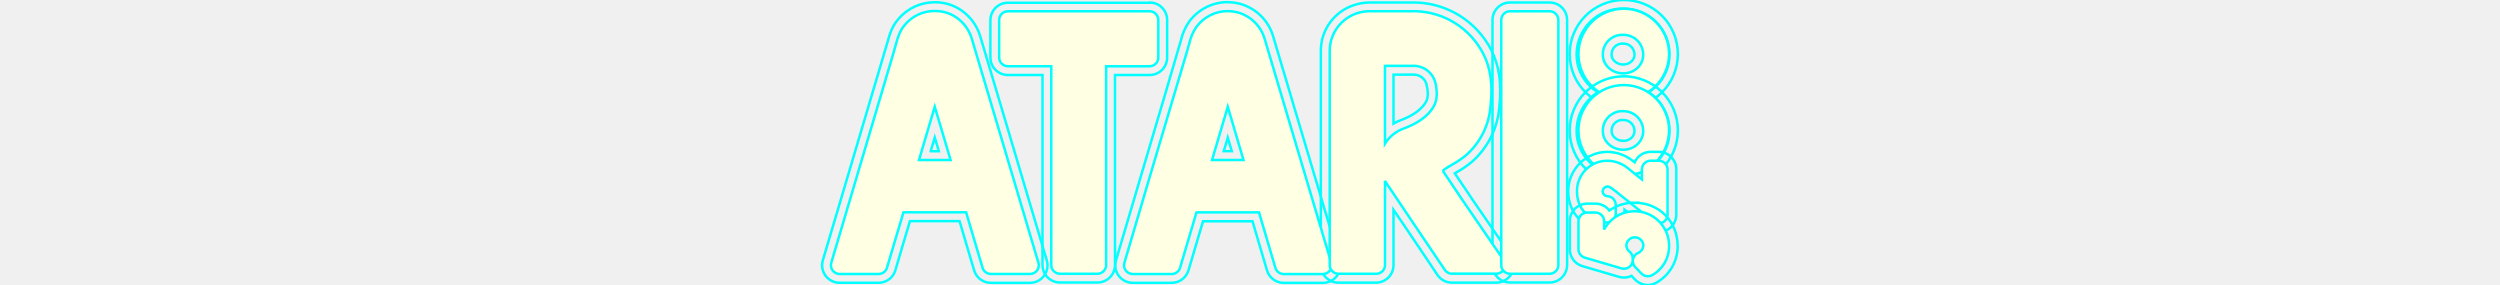
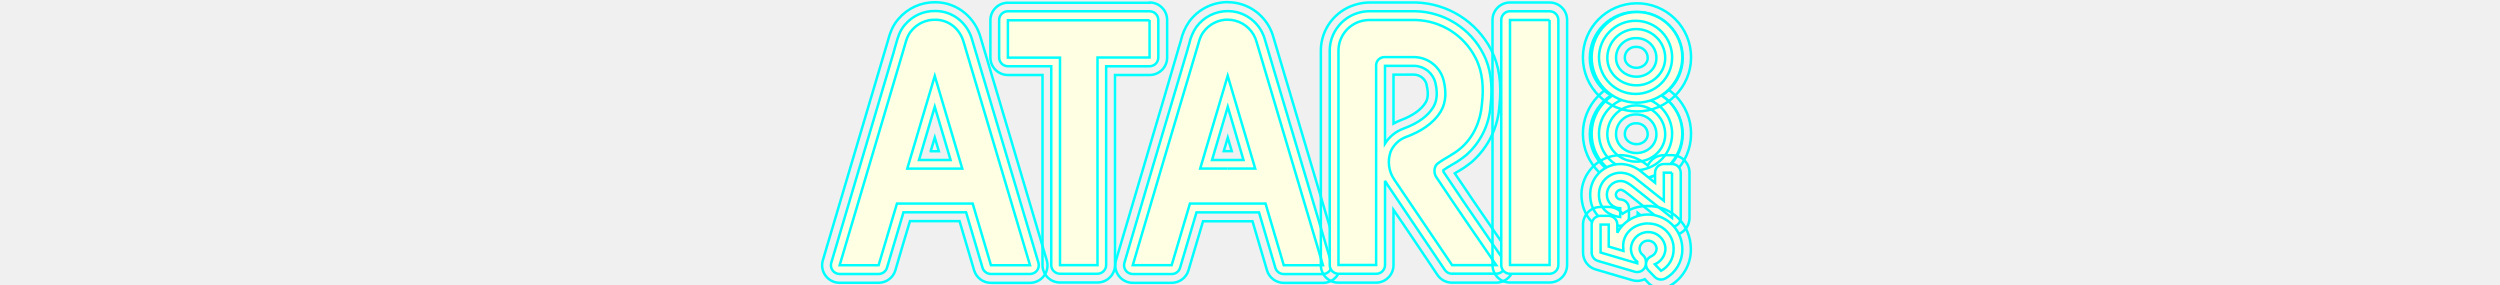
<svg xmlns="http://www.w3.org/2000/svg" id="Capa_1" data-name="Capa 1" viewBox="0 0 1000 114" version="1.1">
  <defs id="defs80" />
-   <g id="g923">
-     <path style="fill:none;fill-opacity:1;stroke:#00ffff;stroke-opacity:1" id="path57" fill="#fff" d="M649.22,7a14.63,14.63,0,1,1-14.91,14.71A14.66,14.66,0,0,1,649.22,7m.06,25.81c6.35,0,11.52-4.9,11.52-10.92a11.58,11.58,0,0,0-23.16,0c0,6,5.22,10.92,11.64,10.92M649.22,0a21.63,21.63,0,1,0,21.92,21.71A21.58,21.58,0,0,0,649.22,0Zm.06,25.81c-2.52,0-4.64-1.79-4.64-3.92a4.3,4.3,0,0,1,4.64-4.45,4.38,4.38,0,0,1,4.52,4.45c0,2.16-2,3.92-4.52,3.92Z" />
-     <path style="fill:#ffffe3;fill-opacity:1;stroke:#00ffff;stroke-opacity:1" id="path15" fill="#fff" d="M649.28,10.44A11.36,11.36,0,0,1,660.8,21.89c0,6-5.17,10.92-11.52,10.92s-11.64-4.9-11.64-10.92a11.29,11.29,0,0,1,11.64-11.45m0-7a18.35,18.35,0,0,0-18.64,18.45c0,9.88,8.36,17.92,18.64,17.92s18.52-8,18.52-17.92A18.28,18.28,0,0,0,649.28,3.44Z" />
-     <path style="fill:#ffffe3;fill-opacity:1;stroke:#00ffff;stroke-opacity:1" id="path71" fill="#1b6db7" d="M660.26,67.75h3.26V85.83L648.15,73.57c-1.44-1.15-3.22-2.48-5.12-2.48A5.44,5.44,0,0,0,642.8,82v3.48c-5.08-.55-8.5-3.78-8.5-8.87a8.64,8.64,0,0,1,8.58-8.83,9.65,9.65,0,0,1,5.88,2.07L660.25,79V67.75Z" />
-     <path style="fill:#ffffe3;fill-opacity:1;stroke:#00ffff;stroke-opacity:1" id="path17" fill="#fff" d="M649.28,41A11.36,11.36,0,0,1,660.8,52.42c0,6-5.17,10.92-11.52,10.92s-11.64-4.9-11.64-10.92A11.29,11.29,0,0,1,649.28,41m0-7a18.35,18.35,0,0,0-18.64,18.45c0,9.88,8.36,17.92,18.64,17.92s18.52-8,18.52-17.92A18.28,18.28,0,0,0,649.28,34Z" />
-     <path style="fill:#ffffe3;fill-opacity:1;stroke:#00ffff;stroke-opacity:1" id="path19" fill="#fff" d="M491.11,30.35c3.63,12.38,7.32,24.74,11,37.12H480.15q5.44-18.57,11-37.11m0-7a7,7,0,0,0-6.71,5Q482.21,35.8,480,43.21q-3.3,11.15-6.58,22.28a7,7,0,0,0,6.71,9h21.93a7,7,0,0,0,6.71-9q-2.47-8.46-5-16.9-3-10.11-6-20.22a7,7,0,0,0-6.71-5Z" />
-     <path style="fill:#ffffe3;fill-opacity:1;stroke:#00ffff;stroke-opacity:1" id="path21" fill="#fff" d="M373.92,30.39q5.5,18.53,11,37.06H372.67l-9.76,0c3.68-12.35,7.31-24.71,11-37m0-7a7,7,0,0,0-6.7,5c-2.15,7.16-4.31,14.45-6.4,21.5q-2.31,7.78-4.62,15.56a7,7,0,0,0,6.68,9l9.79,0h12.25a7,7,0,0,0,6.71-9l-5.37-18.08q-2.81-9.5-5.63-19a7,7,0,0,0-6.7-5Z" />
-     <path style="fill:#ffffe3;fill-opacity:1;stroke:#00ffff;stroke-opacity:1" id="path59" fill="#1b6db7" d="M364.7,12.14c3.9-4.88,12-5.71,16.74-1.62a12.69,12.69,0,0,1,4,6.22Q398.74,61.43,412,106.09c-5.22,0-10.44,0-15.66,0-2.47-8.22-4.87-16.44-7.3-24.67-10.1,0-20.19,0-30.29,0q-3.7,12.31-7.34,24.67c-5.19,0-10.38,0-15.58,0q12.61-42.63,25.27-85.24c1-3,1.38-6.29,3.57-8.71m9.22,18.25c-3.7,12.34-7.33,24.7-11,37.05,7.34,0,14.67,0,22,0Q379.42,48.93,373.92,30.39Z" />
-     <path style="fill:none;fill-opacity:1;stroke:#00ffff;stroke-opacity:1" id="path25" fill="#fff" d="M374,7.9a11.38,11.38,0,0,1,7.43,2.62,12.69,12.69,0,0,1,4,6.22Q398.74,61.43,412,106.09H396.37c-2.47-8.22-4.87-16.44-7.3-24.67H358.78q-3.7,12.31-7.34,24.67H335.86q12.61-42.63,25.27-85.24c1-3,1.38-6.29,3.57-8.71A12,12,0,0,1,374,7.9m-1.34,59.56h12.25q-5.51-18.53-11-37.06c-3.7,12.34-7.33,24.7-11,37.05l9.76,0M374,.9a19,19,0,0,0-14.65,6.71c-2.62,3-3.54,6.33-4.28,9-.2.72-.39,1.4-.58,2a2.41,2.41,0,0,0-.08.25c-7.27,24.45-15.06,50.74-25.27,85.25a7,7,0,0,0,6.71,9h15.58a7,7,0,0,0,6.72-5c2.16-7.33,4-13.7,5.83-19.65h19.84c.28.93.55,1.87.83,2.8,1.63,5.53,3.31,11.25,5,16.88a7,7,0,0,0,6.71,5H412a7,7,0,0,0,6.7-9q-7.5-25.3-15-50.6-5.76-19.36-11.53-38.75a19.45,19.45,0,0,0-6.23-9.59A18.37,18.37,0,0,0,374,.9Zm-1.72,59.56L373.91,55c.54,1.83,1.09,3.66,1.63,5.49h-3.25Z" />
-     <path style="fill:#ffffe3;fill-opacity:1;stroke:#00ffff;stroke-opacity:1" id="path23" fill="#1b6db7" d="M351.43,109.6H335.86a3.5,3.5,0,0,1-3.35-4.49q12.6-42.63,25.26-85.24a.65.65,0,0,0,0-.13c.23-.67.43-1.4.64-2.17.69-2.48,1.46-5.29,3.58-7.69A15.44,15.44,0,0,1,374,4.4a14.87,14.87,0,0,1,9.7,3.46,16,16,0,0,1,5.11,7.9q5.78,19.43,11.56,38.86,7.51,25.25,15,50.48a3.5,3.5,0,0,1-3.36,4.49H396.37a3.52,3.52,0,0,1-3.36-2.5c-1.68-5.61-3.33-11.23-5-16.85l-1.57-5.32H361.39c-2,6.7-4.13,13.82-6.59,22.16a3.5,3.5,0,0,1-3.36,2.51ZM372.62,64h7.61c-1.37-4.59-5.57-18.79-6.32-21.29-1,3.43-5.22,17.63-6.31,21.29Z" />
-     <path style="fill:none;fill-opacity:1;stroke:#00ffff;stroke-opacity:1" id="path33" fill="#fff" d="M459.82,8V23H439q0,41.54,0,83.05H424q0-41.52,0-83H403.16c0-5,0-10,0-14.95h56.66m0-7H403.16a7,7,0,0,0-7,7V23a7,7,0,0,0,7,7H417q0,27.62,0,55.22V106a7,7,0,0,0,7,7H439a7,7,0,0,0,7-7V30h13.86a7,7,0,0,0,7-7V8a7,7,0,0,0-7-7Z" />
-     <path style="fill:none;fill-opacity:1;stroke:#00ffff;stroke-opacity:1" id="path29" fill="#fff" d="M491.18,7.89a11.42,11.42,0,0,1,2.85.36,12,12,0,0,1,8.61,8.55q13.25,44.66,26.54,89.29l-5.81,0H513.5c-2.43-8.22-4.84-16.45-7.29-24.67h-18.7l-11.53,0c-2.41,8.22-4.9,16.43-7.31,24.65H453.11q12.6-42.85,25.37-85.67c.89-2.58,1.23-5.42,2.94-7.65a12.06,12.06,0,0,1,9.76-4.9m-.1,59.58h11c-3.64-12.38-7.33-24.74-11-37.12q-5.48,18.56-11,37.11h10.93m.1-66.58a19.15,19.15,0,0,0-15.4,7.76,21.31,21.31,0,0,0-3.37,7.67c-.19.67-.36,1.31-.55,1.84l-.09.29L465.9,38.22c-6.41,21.6-13,43.93-19.5,65.91a7,7,0,0,0,6.71,9h15.57a7,7,0,0,0,6.71-5q1.82-6.19,3.67-12.38l2.16-7.25H501l3,10.16q1.39,4.75,2.8,9.49a7,7,0,0,0,6.71,5h9.87l5.86,0a7,7,0,0,0,6.66-9q-6.71-22.59-13.43-45.17-6.56-22-13.1-44.06A19.07,19.07,0,0,0,495.68,1.44a18.79,18.79,0,0,0-4.5-.55ZM489.5,60.47l1.61-5.42c.53,1.81,1.06,3.61,1.6,5.42H489.5Z" />
-     <path style="fill:none;fill-opacity:1;stroke:#00ffff;stroke-opacity:1" id="path37" fill="#fff" d="M548,8h18.25a27.74,27.74,0,0,1,23.94,15.1c3,5.74,3.32,12.41,2.56,18.7-.53,6.59-3.35,13.17-8.52,17.54-2.74,2.38-6.14,3.83-9.07,6-1.6,1.19-1.68,3.52-.85,5.18,7.9,11.94,16.12,23.7,24.19,35.53H580.83c-7.72-11.35-15.37-22.76-23.07-34.13a12.43,12.43,0,0,1-1.52-11.22,10.75,10.75,0,0,1,6.41-6c5.38-2,10.68-5.17,13.66-10.14,2.27-3.73,2.15-8.34,1.13-12.42a12.33,12.33,0,0,0-11.7-9.3h-12A3.32,3.32,0,0,0,550.45,26q0,40,0,80H535.39q0-43.07,0-86.11a12.31,12.31,0,0,1,8.56-11.29A12.63,12.63,0,0,1,548,8m0-7a19.81,19.81,0,0,0-6.27,1,19.19,19.19,0,0,0-13.39,17.9q0,24.67,0,49.24,0,18.47,0,36.92a7,7,0,0,0,7,7h15.06a7,7,0,0,0,7-7q0-11.05,0-22.11L561,89.19C565.6,96,570.34,103,575,110a7,7,0,0,0,5.79,3.06h17.72a7,7,0,0,0,5.77-10.94q-3.84-5.64-7.72-11.26c-4.84-7-9.82-14.3-14.65-21.53l.64-.38a39.2,39.2,0,0,0,6.24-4.24A32.55,32.55,0,0,0,599.75,42.5c1-8.79-.06-16.39-3.28-22.57A35,35,0,0,0,566.42,1H548ZM562.4,29.84h3.34a5.35,5.35,0,0,1,4.87,3.84.83.83,0,0,1,0,.15c.43,1.74,1,5-.32,7.1-1.76,2.94-5.17,5.35-10.13,7.21a19.35,19.35,0,0,0-2.76,1.29q0-9.8,0-19.58h4.95Z" />
-     <path style="fill:none;fill-opacity:1;stroke:#00ffff;stroke-opacity:1" id="path41" fill="#fff" d="M619.83,8h0m0,0q0,49,0,98H604V8h15.84m0-7H604a7,7,0,0,0-7,7v98a7,7,0,0,0,7,7h15.84a7,7,0,0,0,7-7q0-31.22,0-62.42V8a7,7,0,0,0-7-7Zm0,14Z" />
-     <path style="fill:#ffffe3;fill-opacity:1;stroke:#00ffff;stroke-opacity:1" id="path69" fill="#1b6db7" d="M638.17,97.31l5.89,1.74-.12-2c0-5.42,4.74-9,10-9a10,10,0,0,1,10.16,10.36,9.66,9.66,0,0,1-5,8.54l-2.51-2.6a7,7,0,0,0,4.25-6.2,6.91,6.91,0,0,0-13.81-.08,6.76,6.76,0,0,0,2.54,5.24V104l-14.68-4.31V88.51h3.26v8.8Z" />
-     <path style="fill:#ffffe3;fill-opacity:1;stroke:#00ffff;stroke-opacity:1" id="path63" fill="#1b6db7" d="M403.16,8h56.66V23H439q0,41.54,0,83.05H424q0-41.52,0-83H403.16C403.16,18,403.15,13,403.16,8Z" />
-     <path style="fill:#ffffe3;fill-opacity:1;stroke:#00ffff;stroke-opacity:1" id="path61" fill="#1b6db7" d="M481.42,12.79a12,12,0,0,1,21.22,4q13.25,44.66,26.54,89.29c-5.23,0-10.45,0-15.68,0-2.43-8.22-4.84-16.45-7.29-24.67-10.08,0-20.15,0-30.23,0-2.41,8.22-4.9,16.43-7.31,24.65H453.11q12.6-42.85,25.37-85.67c.89-2.58,1.23-5.42,2.94-7.65m-1.27,54.67h21.92c-3.64-12.38-7.33-24.74-11-37.12Q485.64,48.91,480.15,67.46Z" />
-     <path style="fill:#ffffe3;fill-opacity:1;stroke:#00ffff;stroke-opacity:1" id="path31" fill="#1b6db7" d="M424,109.5a3.5,3.5,0,0,1-3.5-3.5V86.49q0-30,0-60H403.16a3.5,3.5,0,0,1-3.5-3.5V8a3.5,3.5,0,0,1,3.5-3.49h56.66a3.5,3.5,0,0,1,3.5,3.5V23a3.5,3.5,0,0,1-3.5,3.5H442.46V106a3.5,3.5,0,0,1-3.5,3.5Z" />
-     <path style="fill:#ffffe3;fill-opacity:1;stroke:#00ffff;stroke-opacity:1" id="path27" fill="#1b6db7" d="M453.11,109.61a3.49,3.49,0,0,1-3.35-4.49c6.43-21.89,13-44.12,19.42-65.63l5.95-20s0-.09,0-.14c.22-.63.41-1.32.61-2.05a18.27,18.27,0,0,1,2.82-6.53,15.58,15.58,0,0,1,12.58-6.33,14.94,14.94,0,0,1,3.67.45,15.55,15.55,0,0,1,11.16,11q6.6,22.25,13.26,44.6t13.27,44.63a3.51,3.51,0,0,1-3.33,4.5l-5.83,0H513.5a3.5,3.5,0,0,1-3.36-2.51l-2.82-9.56q-1.85-6.3-3.72-12.6h-25q-1.44,4.88-2.89,9.74-1.84,6.19-3.68,12.41a3.48,3.48,0,0,1-3.35,2.51ZM497.39,64,493.7,51.48q-1.31-4.38-2.59-8.76l-1,3.4L484.82,64Z" />
-     <path style="fill:#ffffe3;fill-opacity:1;stroke:#00ffff;stroke-opacity:1" id="path65" fill="#1b6db7" d="M543.94,8.61A13.09,13.09,0,0,1,548.42,8c6,0,11.91,0,17.87,0a27.74,27.74,0,0,1,23.94,15.1c3,5.74,3.32,12.41,2.56,18.7-.53,6.59-3.35,13.17-8.52,17.54-2.74,2.38-6.14,3.83-9.07,6-1.6,1.19-1.68,3.52-.85,5.18,7.9,11.94,16.12,23.7,24.19,35.53-5.9,0-11.81,0-17.71,0-7.72-11.35-15.37-22.76-23.07-34.13a12.43,12.43,0,0,1-1.52-11.22,10.75,10.75,0,0,1,6.41-6c5.38-2,10.68-5.17,13.66-10.14,2.27-3.73,2.15-8.34,1.13-12.42a12.31,12.31,0,0,0-12.06-9.3c-3.86,0-7.71,0-11.57,0A3.33,3.33,0,0,0,550.45,26q0,40,0,80c-5,0-10,0-15.05,0q0-43.07,0-86.11A12.31,12.31,0,0,1,543.94,8.61Z" />
-     <path style="fill:#ffffe3;fill-opacity:1;stroke:#00ffff;stroke-opacity:1" id="path35" fill="#1b6db7" d="M580.83,109.51a3.48,3.48,0,0,1-2.89-1.53q-7.05-10.35-14-20.76l-9-13.38a14.42,14.42,0,0,1-.93-1.5q0,16.84,0,33.67a3.5,3.5,0,0,1-3.5,3.5H535.38a3.5,3.5,0,0,1-3.49-3.5q0-18.45,0-36.91,0-24.6,0-49.2a15.87,15.87,0,0,1,11-14.63A16.19,16.19,0,0,1,548,4.49h18.25a31.37,31.37,0,0,1,27.08,17.06c2.88,5.49,3.87,12.44,2.9,20.59A29,29,0,0,1,586.52,62a36.28,36.28,0,0,1-5.7,3.87c-1.24.73-2.41,1.41-3.47,2.18a1.29,1.29,0,0,0,.07.72c5.34,8.06,10.92,16.17,16.32,24L601.43,104a3.5,3.5,0,0,1-2.89,5.47H580.83ZM554,26.35q0,15.57,0,31.07a14.7,14.7,0,0,1,7.47-6c5.74-2.14,9.74-5,11.9-8.66,1.86-3.06,1.43-7,.74-9.78a8.91,8.91,0,0,0-8.31-6.64H554Z" />
-     <path style="fill:#ffffe3;fill-opacity:1;stroke:#00ffff;stroke-opacity:1" id="path67" fill="#1b6db7" d="M604,8h15.84q0,49,0,98c-5.28,0-10.55,0-15.83,0Z" />
-     <path style="fill:#ffffe3;fill-opacity:1;stroke:#00ffff;stroke-opacity:1" id="path39" fill="#1b6db7" d="M614.23,109.5H604a3.5,3.5,0,0,1-3.5-3.5V8a3.5,3.5,0,0,1,3.5-3.5h15.84a3.52,3.52,0,0,1,3.5,3.5V43.62q0,31.18,0,62.39a3.52,3.52,0,0,1-3.5,3.5Z" />
-     <path style="fill:#ffffe3;fill-opacity:1;stroke:#00ffff;stroke-opacity:1" id="path75" fill="#1b6db7" d="M634.31,21.71A14.92,14.92,0,1,0,649.22,7,14.77,14.77,0,0,0,634.31,21.71Zm15-11.27A11.36,11.36,0,0,1,660.8,21.89c0,6-5.17,10.92-11.52,10.92s-11.64-4.9-11.64-10.92A11.29,11.29,0,0,1,649.28,10.44Z" />
-     <path style="fill:#ffffe3;fill-opacity:1;stroke:#00ffff;stroke-opacity:1" id="path73" fill="#1b6db7" d="M634.31,52.24a14.92,14.92,0,1,0,14.91-14.71A14.77,14.77,0,0,0,634.31,52.24Zm15-11.27A11.36,11.36,0,0,1,660.8,52.42c0,6-5.17,10.92-11.52,10.92s-11.64-4.9-11.64-10.92A11.29,11.29,0,0,1,649.28,41Z" />
-     <path style="fill:#ffffe3;fill-opacity:1;stroke:#00ffff;stroke-opacity:1" id="path55" fill="#1b6db7" d="M649.28,39.75a18.13,18.13,0,1,1,18.36-18A18.27,18.27,0,0,1,649.28,39.75Zm0-25.81a7.78,7.78,0,0,0-8.14,8c0,4.09,3.65,7.42,8.14,7.42s8-3.33,8-7.42A7.9,7.9,0,0,0,649.28,13.94Z" />
-     <path style="fill:none;fill-opacity:1;stroke:#00ffff;stroke-opacity:1" id="path53" fill="#fff" d="M649.22,37.53a14.63,14.63,0,1,1-14.91,14.71,14.66,14.66,0,0,1,14.91-14.71m.06,25.81c6.35,0,11.52-4.9,11.52-10.92a11.58,11.58,0,0,0-23.16,0c0,6,5.22,10.92,11.64,10.92m-.06-32.81a21.63,21.63,0,1,0,21.92,21.71,21.58,21.58,0,0,0-21.92-21.71Zm.06,25.81c-2.52,0-4.64-1.79-4.64-3.92A4.3,4.3,0,0,1,649.28,48a4.38,4.38,0,0,1,4.52,4.45c0,2.16-2,3.92-4.52,3.92Z" />
-     <path style="fill:#ffffe3;fill-opacity:1;stroke:#00ffff;stroke-opacity:1" id="path51" fill="#1b6db7" d="M649.28,70.28a18.13,18.13,0,1,1,18.36-18A18.27,18.27,0,0,1,649.28,70.28Zm0-25.81a7.78,7.78,0,0,0-8.14,8c0,4.09,3.65,7.42,8.14,7.42s8-3.33,8-7.42A7.9,7.9,0,0,0,649.28,44.47Z" />
-     <path style="fill:none;fill-opacity:1;stroke:#00ffff;stroke-opacity:1" id="path49" fill="#fff" d="M663.52,67.75V85.83L648.15,73.57c-1.44-1.15-3.22-2.48-5.12-2.48A5.44,5.44,0,0,0,642.8,82v3.48c-5.08-.55-8.5-3.78-8.5-8.87a8.64,8.64,0,0,1,8.58-8.83,9.65,9.65,0,0,1,5.88,2.07L660.25,79V67.75h3.27m0-7h-3.26a7,7,0,0,0-6.41,4.18l-.71-.57a16.56,16.56,0,0,0-10.26-3.61A15.72,15.72,0,0,0,627.3,76.58c0,8.51,5.93,14.87,14.74,15.83a6.56,6.56,0,0,0,.76,0,7,7,0,0,0,7-7V83.84l9.35,7.46a7,7,0,0,0,11.37-5.47V67.75a7,7,0,0,0-7-7Z" />
-     <path style="fill:#ffffe3;fill-opacity:1;stroke:#00ffff;stroke-opacity:1" id="path47" fill="#1b6db7" d="M663.52,89.33a3.46,3.46,0,0,1-2.18-.77L646,76.31c-.59-.47-2.16-1.72-2.94-1.72a2.08,2.08,0,0,0-2,2,2,2,0,0,0,2,1.89A3.5,3.5,0,0,1,646.3,82v3.48a3.49,3.49,0,0,1-3.5,3.5,2.48,2.48,0,0,1-.38,0c-7.06-.77-11.62-5.62-11.62-12.35a12.08,12.08,0,0,1,12.08-12.33,13,13,0,0,1,8.06,2.83l5.81,4.66v-4a3.5,3.5,0,0,1,3.5-3.5h3.27a3.5,3.5,0,0,1,3.5,3.5V85.83A3.5,3.5,0,0,1,665,89,3.59,3.59,0,0,1,663.52,89.33Z" />
-     <path style="fill:none;fill-opacity:1;stroke:#00ffff;stroke-opacity:1" id="path45" fill="#fff" d="M654,88.1a10,10,0,0,1,10.16,10.36,9.66,9.66,0,0,1-5,8.54l-2.51-2.6a7,7,0,0,0,4.25-6.2,6.91,6.91,0,0,0-13.81-.08,6.76,6.76,0,0,0,2.54,5.24V104l-14.68-4.31V88.51h3.26v8.8h0l5.89,1.74-.12-2c0-5.42,4.74-9,10-9m0-7a17.77,17.77,0,0,0-10.24,3.14,7,7,0,0,0-5.55-2.73h-3.26a7,7,0,0,0-7,7V99.72a7,7,0,0,0,5,6.72l14.68,4.31a7,7,0,0,0,2,.28,6.93,6.93,0,0,0,3-.69l1.45,1.52a7,7,0,0,0,5,2.14,7.11,7.11,0,0,0,3.22-.78,16.71,16.71,0,0,0,8.78-14.76c0-9.89-7.38-17.36-17.16-17.36Z" />
-     <path style="fill:#ffffe3;fill-opacity:1;stroke:#00ffff;stroke-opacity:1" id="path43" fill="#1b6db7" d="M659.12,110.5a3.53,3.53,0,0,1-2.53-1.07l-2.5-2.6a3.5,3.5,0,0,1,1.36-5.73,3.53,3.53,0,0,0,1.91-2.9,3.41,3.41,0,0,0-3.52-3.26,3.37,3.37,0,0,0-3.29,3.18,3.23,3.23,0,0,0,1.17,2.46,3.48,3.48,0,0,1,1.37,2.78V104a3.5,3.5,0,0,1-3.5,3.5,3.63,3.63,0,0,1-1-.14l-14.69-4.31a3.5,3.5,0,0,1-2.51-3.36V88.51a3.5,3.5,0,0,1,3.5-3.5h3.26a3.5,3.5,0,0,1,3.5,3.5v3.28a13.82,13.82,0,0,1,26,6.67,13.16,13.16,0,0,1-6.89,11.65A3.57,3.57,0,0,1,659.12,110.5Z" />
-   </g>
+   <path d="m 654.562,11.76 a 11.36,11.36 0 0 1 11.52,11.45 c 0,6 -5.17,10.92 -11.52,10.92 -6.35,0 -11.64,-4.9 -11.64,-10.92 a 11.29,11.29 0 0 1 11.64,-11.45 m 0,-7 a 18.35,18.35 0 0 0 -18.64,18.45 c 0,9.88 8.36,17.92 18.64,17.92 10.28,0 18.52,-8 18.52,-17.92 a 18.28,18.28 0 0 0 -18.52,-18.45 z" id="path15" style="fill:#ffffe3;fill-opacity:1;stroke:#00ffff;stroke-opacity:1" />
+   <path d="m 665.542,69.07 h 3.26 v 18.08 l -15.37,-12.26 c -1.44,-1.15 -3.22,-2.48 -5.12,-2.48 a 5.456,5.456 0 0 0 -0.23,10.91 v 3.48 c -5.08,-0.55 -8.5,-3.78 -8.5,-8.87 a 8.64,8.64 0 0 1 8.58,-8.83 9.65,9.65 0 0 1 5.88,2.07 l 11.49,9.15 v -11.25 z" id="path71" style="fill:#ffffe3;fill-opacity:1;stroke:#00ffff;stroke-opacity:1" />
+   <path d="m 654.562,42.32 a 11.36,11.36 0 0 1 11.52,11.42 c 0,6 -5.17,10.92 -11.52,10.92 -6.35,0 -11.64,-4.9 -11.64,-10.92 a 11.29,11.29 0 0 1 11.64,-11.42 m 0,-7 a 18.35,18.35 0 0 0 -18.64,18.45 c 0,9.88 8.36,17.92 18.64,17.92 10.28,0 18.52,-8 18.52,-17.92 a 18.28,18.28 0 0 0 -18.52,-18.45 z" id="path17" style="fill:#ffffe3;fill-opacity:1;stroke:#00ffff;stroke-opacity:1" />
+   <path d="m 491.11,30.35 c 3.63,12.38 7.32,24.74 11,37.12 h -21.96 q 5.44,-18.57 11,-37.11 m 0,-7 a 7,7 0 0 0 -6.71,5 q -2.23,7.44 -4.44,14.85 -3.3,11.15 -6.58,22.28 a 7,7 0 0 0 6.71,9 h 21.93 a 7,7 0 0 0 6.71,-9 q -2.47,-8.46 -5,-16.9 -3,-10.11 -6,-20.22 a 7,7 0 0 0 -6.71,-5 z" id="path19" style="fill:#ffffe3;fill-opacity:1;stroke:#00ffff;stroke-opacity:1" />
+   <path d="m 373.92,30.39 q 5.5,18.53 11,37.06 h -12.25 -9.76 c 3.68,-12.35 7.31,-24.71 11,-37 m 0,-7 a 7,7 0 0 0 -6.7,5 c -2.15,7.16 -4.31,14.45 -6.4,21.5 q -2.31,7.78 -4.62,15.56 a 7,7 0 0 0 6.68,9 h 9.79 12.25 a 7,7 0 0 0 6.71,-9 l -5.37,-18.08 q -2.81,-9.5 -5.63,-19 a 7,7 0 0 0 -6.7,-5 z" id="path21" style="fill:#ffffe3;fill-opacity:1;stroke:#00ffff;stroke-opacity:1" />
+   <path d="m 364.7,12.14 c 3.9,-4.88 12,-5.71 16.74,-1.62 a 12.69,12.69 0 0 1 4,6.22 q 13.3,44.69 26.56,89.35 c -5.22,0 -10.44,0 -15.66,0 -2.47,-8.22 -4.87,-16.44 -7.3,-24.67 -10.1,0 -20.19,0 -30.29,0 q -3.7,12.31 -7.34,24.67 c -5.19,0 -10.38,0 -15.58,0 Q 348.44,63.46 361.1,20.85 c 1,-3 1.38,-6.29 3.57,-8.71 m 9.22,18.25 c -3.7,12.34 -7.33,24.7 -11,37.05 7.34,0 14.67,0 22,0 Q 379.42,48.93 373.92,30.39 Z" id="path59" style="fill:#ffffe3;fill-opacity:1;stroke:#00ffff;stroke-opacity:1" />
+   <path d="m 351.43,109.6 h -15.57 a 3.5,3.5 0 0 1 -3.35,-4.49 q 12.6,-42.63 25.26,-85.24 a 0.65,0.65 0 0 0 0,-0.13 c 0.23,-0.67 0.43,-1.4 0.64,-2.17 0.69,-2.48 1.46,-5.29 3.58,-7.69 A 15.44,15.44 0 0 1 374,4.4 a 14.87,14.87 0 0 1 9.7,3.46 16,16 0 0 1 5.11,7.9 q 5.78,19.43 11.56,38.86 7.51,25.25 15,50.48 a 3.5,3.5 0 0 1 -3.36,4.49 h -15.64 a 3.52,3.52 0 0 1 -3.36,-2.5 c -1.68,-5.61 -3.33,-11.23 -5,-16.85 l -1.57,-5.32 h -25.05 c -2,6.7 -4.13,13.82 -6.59,22.16 a 3.5,3.5 0 0 1 -3.36,2.51 z M 372.62,64 h 7.61 c -1.37,-4.59 -5.57,-18.79 -6.32,-21.29 -1,3.43 -5.22,17.63 -6.31,21.29 z" id="path23" style="fill:#ffffe3;fill-opacity:1;stroke:#00ffff;stroke-opacity:1" />
+   <path d="m 374,7.9 a 11.38,11.38 0 0 1 7.43,2.62 12.69,12.69 0 0 1 4,6.22 q 13.31,44.69 26.57,89.35 h -15.63 c -2.47,-8.22 -4.87,-16.44 -7.3,-24.67 h -30.29 q -3.7,12.31 -7.34,24.67 h -15.58 q 12.61,-42.63 25.27,-85.24 c 1,-3 1.38,-6.29 3.57,-8.71 A 12,12 0 0 1 374,7.9 m -1.34,59.56 h 12.25 q -5.51,-18.53 -11,-37.06 c -3.7,12.34 -7.33,24.7 -11,37.05 h 9.76 M 374,0.9 a 19,19 0 0 0 -14.65,6.71 c -2.62,3 -3.54,6.33 -4.28,9 -0.2,0.72 -0.39,1.4 -0.58,2 a 2.41,2.41 0 0 0 -0.08,0.25 c -7.27,24.45 -15.06,50.74 -25.27,85.25 a 7,7 0 0 0 6.71,9 h 15.58 a 7,7 0 0 0 6.72,-5 c 2.16,-7.33 4,-13.7 5.83,-19.65 h 19.84 c 0.28,0.93 0.55,1.87 0.83,2.8 1.63,5.53 3.31,11.25 5,16.88 a 7,7 0 0 0 6.71,5 H 412 a 7,7 0 0 0 6.7,-9 q -7.5,-25.3 -15,-50.6 -5.76,-19.36 -11.53,-38.75 A 19.45,19.45 0 0 0 385.94,5.2 18.37,18.37 0 0 0 374,0.9 Z m -1.72,59.56 1.63,-5.46 c 0.54,1.83 1.09,3.66 1.63,5.49 h -3.25 z" id="path25" style="fill:none;fill-opacity:1;stroke:#00ffff;stroke-opacity:1" />
+   <path d="m 643.452,98.63 5.89,1.74 -0.12,-2 c 0,-5.42 4.74,-9 10,-9 a 10,10 0 0 1 10.16,10.36 9.66,9.66 0 0 1 -5,8.54 l -2.51,-2.6 a 7,7 0 0 0 4.25,-6.2 6.91,6.91 0 0 0 -13.81,-0.08 6.76,6.76 0 0 0 2.54,5.24 v 0.69 l -14.68,-4.31 V 89.83 h 3.26 v 8.8 z" id="path69" style="fill:#ffffe3;fill-opacity:1;stroke:#00ffff;stroke-opacity:1" />
+   <path d="m 403.16,8 h 56.66 V 23 H 439 q 0,41.54 0,83.05 h -15 q 0,-41.52 0,-83 H 403.16 C 403.16,18 403.15,13 403.16,8 Z" id="path63" style="fill:#ffffe3;fill-opacity:1;stroke:#00ffff;stroke-opacity:1" />
+   <path d="m 481.42,12.79 a 12,12 0 0 1 21.22,4 q 13.25,44.66 26.54,89.29 c -5.23,0 -10.45,0 -15.68,0 -2.43,-8.22 -4.84,-16.45 -7.29,-24.67 -10.08,0 -20.15,0 -30.23,0 -2.41,8.22 -4.9,16.43 -7.31,24.65 h -15.56 q 12.6,-42.85 25.37,-85.67 c 0.89,-2.58 1.23,-5.42 2.94,-7.65 m -1.27,54.67 h 21.92 c -3.64,-12.38 -7.33,-24.74 -11,-37.12 q -5.43,18.62 -10.92,37.17 z" id="path61" style="fill:#ffffe3;fill-opacity:1;stroke:#00ffff;stroke-opacity:1" />
+   <path d="M 424,109.5 A 3.5,3.5 0 0 1 420.5,106 V 86.49 q 0,-30 0,-60 h -17.34 a 3.5,3.5 0 0 1 -3.5,-3.5 V 8 a 3.5,3.5 0 0 1 3.5,-3.49 h 56.66 a 3.5,3.5 0 0 1 3.5,3.5 V 23 a 3.5,3.5 0 0 1 -3.5,3.5 H 442.46 V 106 a 3.5,3.5 0 0 1 -3.5,3.5 z" id="path31" style="fill:#ffffe3;fill-opacity:1;stroke:#00ffff;stroke-opacity:1" />
+   <path d="M 459.82,8 V 23 H 439 q 0,41.54 0,83.05 h -15 q 0,-41.52 0,-83 h -20.84 c 0,-5 0,-10 0,-14.95 h 56.66 m 0,-7 h -56.66 a 7,7 0 0 0 -7,7 V 23 a 7,7 0 0 0 7,7 H 417 q 0,27.62 0,55.22 V 106 a 7,7 0 0 0 7,7 h 15 a 7,7 0 0 0 7,-7 V 30 h 13.86 a 7,7 0 0 0 7,-7 V 8 a 7,7 0 0 0 -7,-7 z" id="path33" style="fill:none;fill-opacity:1;stroke:#00ffff;stroke-opacity:1" />
+   <path d="m 453.11,109.61 a 3.49,3.49 0 0 1 -3.35,-4.49 c 6.43,-21.89 13,-44.12 19.42,-65.63 l 5.95,-20 c 0,0 0,-0.09 0,-0.14 0.22,-0.63 0.41,-1.32 0.61,-2.05 a 18.27,18.27 0 0 1 2.82,-6.53 15.58,15.58 0 0 1 12.58,-6.33 14.94,14.94 0 0 1 3.67,0.45 15.55,15.55 0 0 1 11.16,11 q 6.6,22.25 13.26,44.6 6.66,22.35 13.27,44.63 a 3.51,3.51 0 0 1 -3.33,4.5 h -5.83 -9.84 a 3.5,3.5 0 0 1 -3.36,-2.51 l -2.82,-9.56 q -1.85,-6.3 -3.72,-12.6 h -25 q -1.44,4.88 -2.89,9.74 -1.84,6.19 -3.68,12.41 a 3.48,3.48 0 0 1 -3.35,2.51 z M 497.39,64 493.7,51.48 q -1.31,-4.38 -2.59,-8.76 l -1,3.4 -5.29,17.88 z" id="path27" style="fill:#ffffe3;fill-opacity:1;stroke:#00ffff;stroke-opacity:1" />
+   <path d="m 491.18,7.89 a 11.42,11.42 0 0 1 2.85,0.36 12,12 0 0 1 8.61,8.55 q 13.25,44.66 26.54,89.29 h -5.81 -9.87 c -2.43,-8.22 -4.84,-16.45 -7.29,-24.67 h -18.7 -11.53 c -2.41,8.22 -4.9,16.43 -7.31,24.65 h -15.56 q 12.6,-42.85 25.37,-85.67 c 0.89,-2.58 1.23,-5.42 2.94,-7.65 a 12.06,12.06 0 0 1 9.76,-4.9 m -0.1,59.58 h 11 c -3.64,-12.38 -7.33,-24.74 -11,-37.12 q -5.48,18.56 -11,37.11 h 10.93 m 0.1,-66.58 a 19.15,19.15 0 0 0 -15.4,7.76 21.31,21.31 0 0 0 -3.37,7.67 c -0.19,0.67 -0.36,1.31 -0.55,1.84 l -0.09,0.29 -5.8,19.82 c -6.41,21.6 -13,43.93 -19.5,65.91 a 7,7 0 0 0 6.71,9 h 15.57 a 7,7 0 0 0 6.71,-5 q 1.82,-6.19 3.67,-12.38 l 2.16,-7.25 H 501 l 3,10.16 q 1.39,4.75 2.8,9.49 a 7,7 0 0 0 6.71,5 h 9.87 5.86 a 7,7 0 0 0 6.66,-9 q -6.71,-22.59 -13.43,-45.17 -6.56,-22 -13.1,-44.06 A 19.07,19.07 0 0 0 495.68,1.44 18.79,18.79 0 0 0 491.18,0.89 Z m -1.61,59.63 1.61,-5.42 c 0.53,1.81 1.06,3.61 1.6,5.42 z" id="path29" style="fill:none;fill-opacity:1;stroke:#00ffff;stroke-opacity:1" />
+   <path d="M 543.94,8.61 A 13.09,13.09 0 0 1 548.42,8 c 6,0 11.91,0 17.87,0 a 27.74,27.74 0 0 1 23.94,15.1 c 3,5.74 3.32,12.41 2.56,18.7 -0.53,6.59 -3.35,13.17 -8.52,17.54 -2.74,2.38 -6.14,3.83 -9.07,6 -1.6,1.19 -1.68,3.52 -0.85,5.18 7.9,11.94 16.12,23.7 24.19,35.53 -5.9,0 -11.81,0 -17.71,0 C 573.11,94.7 565.46,83.29 557.76,71.92 a 12.43,12.43 0 0 1 -1.52,-11.22 10.75,10.75 0 0 1 6.41,-6 c 5.38,-2 10.68,-5.17 13.66,-10.14 2.27,-3.73 2.15,-8.34 1.13,-12.42 a 12.31,12.31 0 0 0 -12.06,-9.3 c -3.86,0 -7.71,0 -11.57,0 A 3.33,3.33 0 0 0 550.45,26 q 0,40 0,80 c -5,0 -10,0 -15.05,0 q 0,-43.07 0,-86.11 a 12.31,12.31 0 0 1 8.54,-11.28 z" id="path65" style="fill:#ffffe3;fill-opacity:1;stroke:#00ffff;stroke-opacity:1" />
+   <path d="m 580.83,109.51 a 3.48,3.48 0 0 1 -2.89,-1.53 q -7.05,-10.35 -14,-20.76 l -9,-13.38 a 14.42,14.42 0 0 1 -0.93,-1.5 q 0,16.84 0,33.67 a 3.5,3.5 0 0 1 -3.5,3.5 h -15.13 a 3.5,3.5 0 0 1 -3.49,-3.5 q 0,-18.45 0,-36.91 0,-24.6 0,-49.2 a 15.87,15.87 0 0 1 11,-14.63 16.19,16.19 0 0 1 5.11,-0.78 h 18.25 a 31.37,31.37 0 0 1 27.08,17.06 c 2.88,5.49 3.87,12.44 2.9,20.59 a 29,29 0 0 1 -9.71,19.86 36.28,36.28 0 0 1 -5.7,3.87 c -1.24,0.73 -2.41,1.41 -3.47,2.18 a 1.29,1.29 0 0 0 0.07,0.72 c 5.34,8.06 10.92,16.17 16.32,24 l 7.69,11.23 a 3.5,3.5 0 0 1 -2.89,5.47 H 580.83 Z M 554,26.35 q 0,15.57 0,31.07 a 14.7,14.7 0 0 1 7.47,-6 c 5.74,-2.14 9.74,-5 11.9,-8.66 1.86,-3.06 1.43,-7 0.74,-9.78 A 8.91,8.91 0 0 0 565.8,26.34 H 554 Z" id="path35" style="fill:#ffffe3;fill-opacity:1;stroke:#00ffff;stroke-opacity:1" />
+   <path d="m 604,8 h 15.84 q 0,49 0,98 c -5.28,0 -10.55,0 -15.83,0 z" id="path67" style="fill:#ffffe3;fill-opacity:1;stroke:#00ffff;stroke-opacity:1" />
+   <path d="m 548,8 h 18.25 a 27.74,27.74 0 0 1 23.94,15.1 c 3,5.74 3.32,12.41 2.56,18.7 -0.53,6.59 -3.35,13.17 -8.52,17.54 -2.74,2.38 -6.14,3.83 -9.07,6 -1.6,1.19 -1.68,3.52 -0.85,5.18 7.9,11.94 16.12,23.7 24.19,35.53 H 580.83 C 573.11,94.7 565.46,83.29 557.76,71.92 a 12.43,12.43 0 0 1 -1.52,-11.22 10.75,10.75 0 0 1 6.41,-6 c 5.38,-2 10.68,-5.17 13.66,-10.14 2.27,-3.73 2.15,-8.34 1.13,-12.42 a 12.33,12.33 0 0 0 -11.7,-9.3 h -12 A 3.32,3.32 0 0 0 550.45,26 q 0,40 0,80 h -15.06 q 0,-43.07 0,-86.11 A 12.31,12.31 0 0 1 543.95,8.6 12.63,12.63 0 0 1 548,8 m 0,-7 a 19.81,19.81 0 0 0 -6.27,1 19.19,19.19 0 0 0 -13.39,17.9 q 0,24.67 0,49.24 0,18.47 0,36.92 a 7,7 0 0 0 7,7 h 15.06 a 7,7 0 0 0 7,-7 q 0,-11.05 0,-22.11 l 3.6,5.24 C 565.6,96 570.34,103 575,110 a 7,7 0 0 0 5.79,3.06 h 17.72 a 7,7 0 0 0 5.77,-10.94 q -3.84,-5.64 -7.72,-11.26 c -4.84,-7 -9.82,-14.3 -14.65,-21.53 l 0.64,-0.38 a 39.2,39.2 0 0 0 6.24,-4.24 32.55,32.55 0 0 0 10.96,-22.21 c 1,-8.79 -0.06,-16.39 -3.28,-22.57 A 35,35 0 0 0 566.42,1 Z m 14.4,28.84 h 3.34 a 5.35,5.35 0 0 1 4.87,3.84 0.83,0.83 0 0 1 0,0.15 c 0.43,1.74 1,5 -0.32,7.1 -1.76,2.94 -5.17,5.35 -10.13,7.21 a 19.35,19.35 0 0 0 -2.76,1.29 q 0,-9.8 0,-19.58 h 4.95 z" id="path37" style="fill:none;fill-opacity:1;stroke:#00ffff;stroke-opacity:1" />
+   <path d="M 614.23,109.5 H 604 A 3.5,3.5 0 0 1 600.5,106 V 8 A 3.5,3.5 0 0 1 604,4.5 h 15.84 a 3.52,3.52 0 0 1 3.5,3.5 v 35.62 q 0,31.18 0,62.39 a 3.52,3.52 0 0 1 -3.5,3.5 z" id="path39" style="fill:#ffffe3;fill-opacity:1;stroke:#00ffff;stroke-opacity:1" />
+   <path d="m 619.83,8 v 0 m 0,0 q 0,49 0,98 H 604 V 8 h 15.84 m 0,-7 H 604 a 7,7 0 0 0 -7,7 v 98 a 7,7 0 0 0 7,7 h 15.84 a 7,7 0 0 0 7,-7 q 0,-31.22 0,-62.42 V 8 a 7,7 0 0 0 -7,-7 z m 0,14 z" id="path41" style="fill:none;fill-opacity:1;stroke:#00ffff;stroke-opacity:1" />
+   <path d="m 639.592,23.03 a 14.92,14.92 0 1 0 14.91,-14.71 14.77,14.77 0 0 0 -14.91,14.71 z m 15,-11.27 a 11.36,11.36 0 0 1 11.49,11.45 c 0,6 -5.17,10.92 -11.52,10.92 -6.35,0 -11.64,-4.9 -11.64,-10.92 a 11.29,11.29 0 0 1 11.64,-11.45 z" id="path75" style="fill:#ffffe3;fill-opacity:1;stroke:#00ffff;stroke-opacity:1" />
+   <path d="m 639.592,53.56 a 14.92,14.92 0 1 0 14.91,-14.71 14.77,14.77 0 0 0 -14.91,14.71 z m 15,-11.27 a 11.36,11.36 0 0 1 11.49,11.45 c 0,6 -5.17,10.92 -11.52,10.92 -6.35,0 -11.64,-4.9 -11.64,-10.92 a 11.29,11.29 0 0 1 11.64,-11.42 z" id="path73" style="fill:#ffffe3;fill-opacity:1;stroke:#00ffff;stroke-opacity:1" />
+   <path d="m 654.562,71.6 a 18.13,18.13 0 1 1 18.36,-18 18.27,18.27 0 0 1 -18.36,18 z m 0,-25.81 a 7.78,7.78 0 0 0 -8.14,8 c 0,4.09 3.65,7.42 8.14,7.42 4.49,0 8,-3.33 8,-7.42 a 7.9,7.9 0 0 0 -8,-8 z" id="path51" style="fill:#ffffe3;fill-opacity:1;stroke:#00ffff;stroke-opacity:1" />
+   <path d="m 654.502,38.85 a 14.63,14.63 0 1 1 -14.91,14.71 14.66,14.66 0 0 1 14.91,-14.71 m 0.06,25.81 c 6.35,0 11.52,-4.9 11.52,-10.92 a 11.58,11.58 0 0 0 -23.16,0 c 0,6 5.22,10.92 11.64,10.92 m -0.06,-32.81 a 21.63,21.63 0 1 0 21.92,21.71 21.58,21.58 0 0 0 -21.92,-21.71 z m 0.06,25.81 c -2.52,0 -4.64,-1.79 -4.64,-3.92 a 4.3,4.3 0 0 1 4.64,-4.42 4.38,4.38 0 0 1 4.52,4.45 c 0,2.16 -2,3.92 -4.52,3.92 z" id="path53" style="fill:none;fill-opacity:1;stroke:#00ffff;stroke-opacity:1" />
+   <path d="m 654.562,41.07 a 18.13,18.13 0 1 1 18.36,-18 18.27,18.27 0 0 1 -18.36,18 z m 0,-25.81 a 7.78,7.78 0 0 0 -8.14,8 c 0,4.09 3.65,7.42 8.14,7.42 4.49,0 8,-3.33 8,-7.42 a 7.9,7.9 0 0 0 -8,-8 z" id="path55" style="fill:#ffffe3;fill-opacity:1;stroke:#00ffff;stroke-opacity:1" />
+   <path d="m 654.502,8.32 a 14.63,14.63 0 1 1 -14.91,14.71 14.66,14.66 0 0 1 14.91,-14.71 m 0.06,25.81 c 6.35,0 11.52,-4.9 11.52,-10.92 a 11.58,11.58 0 0 0 -23.16,0 c 0,6 5.22,10.92 11.64,10.92 m -0.06,-32.81 a 21.63,21.63 0 1 0 21.92,21.71 21.58,21.58 0 0 0 -21.92,-21.71 z m 0.06,25.81 c -2.52,0 -4.64,-1.79 -4.64,-3.92 a 4.3,4.3 0 0 1 4.64,-4.45 4.38,4.38 0 0 1 4.52,4.45 c 0,2.16 -2,3.92 -4.52,3.92 z" id="path57" style="fill:none;fill-opacity:1;stroke:#00ffff;stroke-opacity:1" />
+   <path d="m 668.802,90.65 a 3.46,3.46 0 0 1 -2.18,-0.77 l -15.34,-12.25 c -0.59,-0.47 -2.16,-1.72 -2.94,-1.72 a 2.08,2.08 0 0 0 -2,2 2,2 0 0 0 2,1.89 3.5,3.5 0 0 1 3.24,3.52 v 3.48 a 3.49,3.49 0 0 1 -3.5,3.5 2.48,2.48 0 0 1 -0.38,0 c -7.06,-0.77 -11.62,-5.62 -11.62,-12.35 a 12.08,12.08 0 0 1 12.08,-12.33 13,13 0 0 1 8.06,2.83 l 5.81,4.66 v -4 a 3.5,3.5 0 0 1 3.5,-3.5 h 3.27 a 3.5,3.5 0 0 1 3.5,3.5 v 18.04 a 3.5,3.5 0 0 1 -2.02,3.17 3.59,3.59 0 0 1 -1.48,0.33 z" id="path47" style="fill:#ffffe3;fill-opacity:1;stroke:#00ffff;stroke-opacity:1" />
+   <path d="m 668.802,69.07 v 18.08 l -15.37,-12.26 c -1.44,-1.15 -3.22,-2.48 -5.12,-2.48 a 5.456,5.456 0 0 0 -0.23,10.91 v 3.48 c -5.08,-0.55 -8.5,-3.78 -8.5,-8.87 a 8.64,8.64 0 0 1 8.58,-8.83 9.65,9.65 0 0 1 5.88,2.07 l 11.49,9.15 v -11.25 h 3.27 m 0,-7 h -3.26 a 7,7 0 0 0 -6.41,4.18 l -0.71,-0.57 a 16.56,16.56 0 0 0 -10.26,-3.61 15.72,15.72 0 0 0 -15.58,15.83 c 0,8.51 5.93,14.87 14.74,15.83 a 6.56,6.56 0 0 0 0.76,0 7,7 0 0 0 7,-7 v -1.57 l 9.35,7.46 a 7,7 0 0 0 11.37,-5.47 v -18.08 a 7,7 0 0 0 -7,-7 z" id="path49" style="fill:none;fill-opacity:1;stroke:#00ffff;stroke-opacity:1" />
+   <path d="m 664.402,111.82 a 3.53,3.53 0 0 1 -2.53,-1.07 l -2.5,-2.6 a 3.5,3.5 0 0 1 1.36,-5.73 3.53,3.53 0 0 0 1.91,-2.9 3.41,3.41 0 0 0 -3.52,-3.26 3.37,3.37 0 0 0 -3.29,3.18 3.23,3.23 0 0 0 1.17,2.46 3.48,3.48 0 0 1 1.37,2.78 v 0.64 a 3.5,3.5 0 0 1 -3.5,3.5 3.63,3.63 0 0 1 -1,-0.14 l -14.69,-4.31 a 3.5,3.5 0 0 1 -2.51,-3.36 V 89.83 a 3.5,3.5 0 0 1 3.5,-3.5 h 3.26 a 3.5,3.5 0 0 1 3.5,3.5 v 3.28 a 13.82,13.82 0 0 1 26,6.67 13.16,13.16 0 0 1 -6.89,11.65 3.57,3.57 0 0 1 -1.64,0.39 z" id="path43" style="fill:#ffffe3;fill-opacity:1;stroke:#00ffff;stroke-opacity:1" />
+   <path d="m 659.282,89.42 a 10,10 0 0 1 10.16,10.36 9.66,9.66 0 0 1 -5,8.54 l -2.51,-2.6 a 7,7 0 0 0 4.25,-6.2 6.91,6.91 0 0 0 -13.81,-0.08 6.76,6.76 0 0 0 2.54,5.24 v 0.64 l -14.68,-4.31 V 89.83 h 3.26 v 8.8 0 l 5.89,1.74 -0.12,-2 c 0,-5.42 4.74,-9 10,-9 m 0,-7 a 17.77,17.77 0 0 0 -10.24,3.14 7,7 0 0 0 -5.55,-2.73 h -3.26 a 7,7 0 0 0 -7,7 v 11.26 a 7,7 0 0 0 5,6.72 l 14.68,4.31 a 7,7 0 0 0 2,0.28 6.93,6.93 0 0 0 3,-0.69 l 1.45,1.52 a 7,7 0 0 0 5,2.14 7.11,7.11 0 0 0 3.22,-0.78 16.71,16.71 0 0 0 8.78,-14.76 c 0,-9.89 -7.38,-17.36 -17.16,-17.36 z" id="path45" style="fill:none;fill-opacity:1;stroke:#00ffff;stroke-opacity:1" />
</svg>
